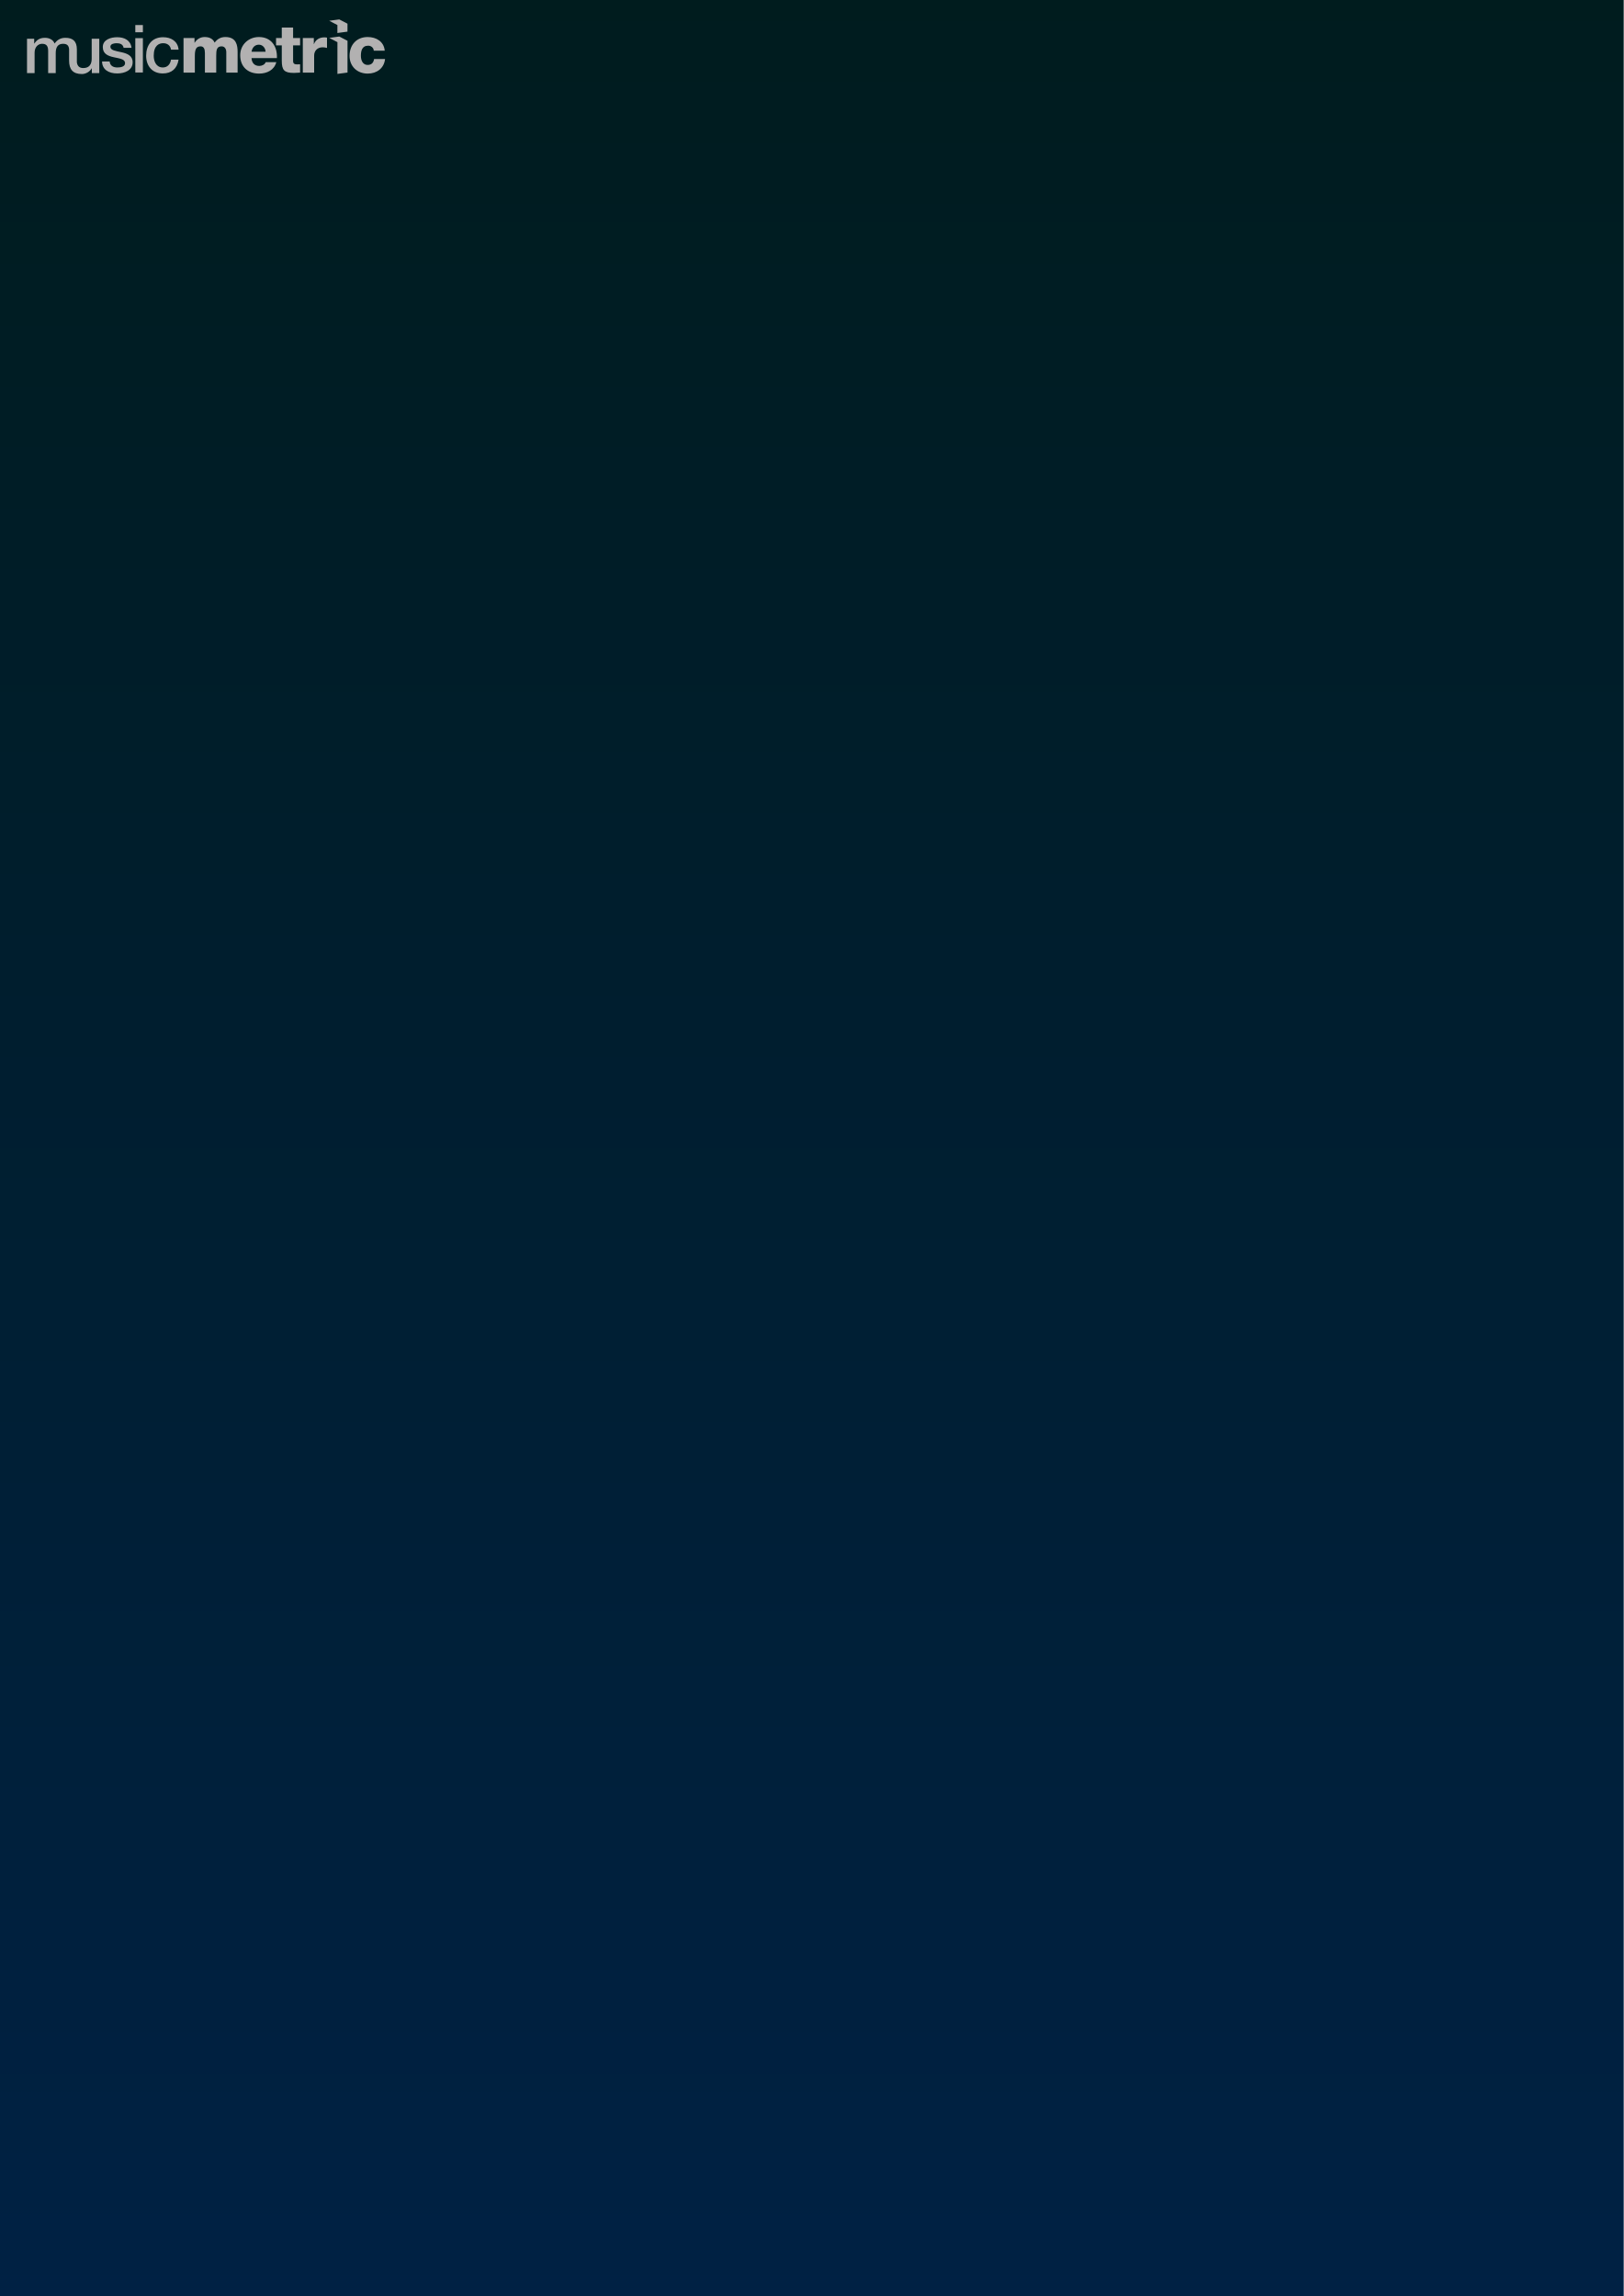
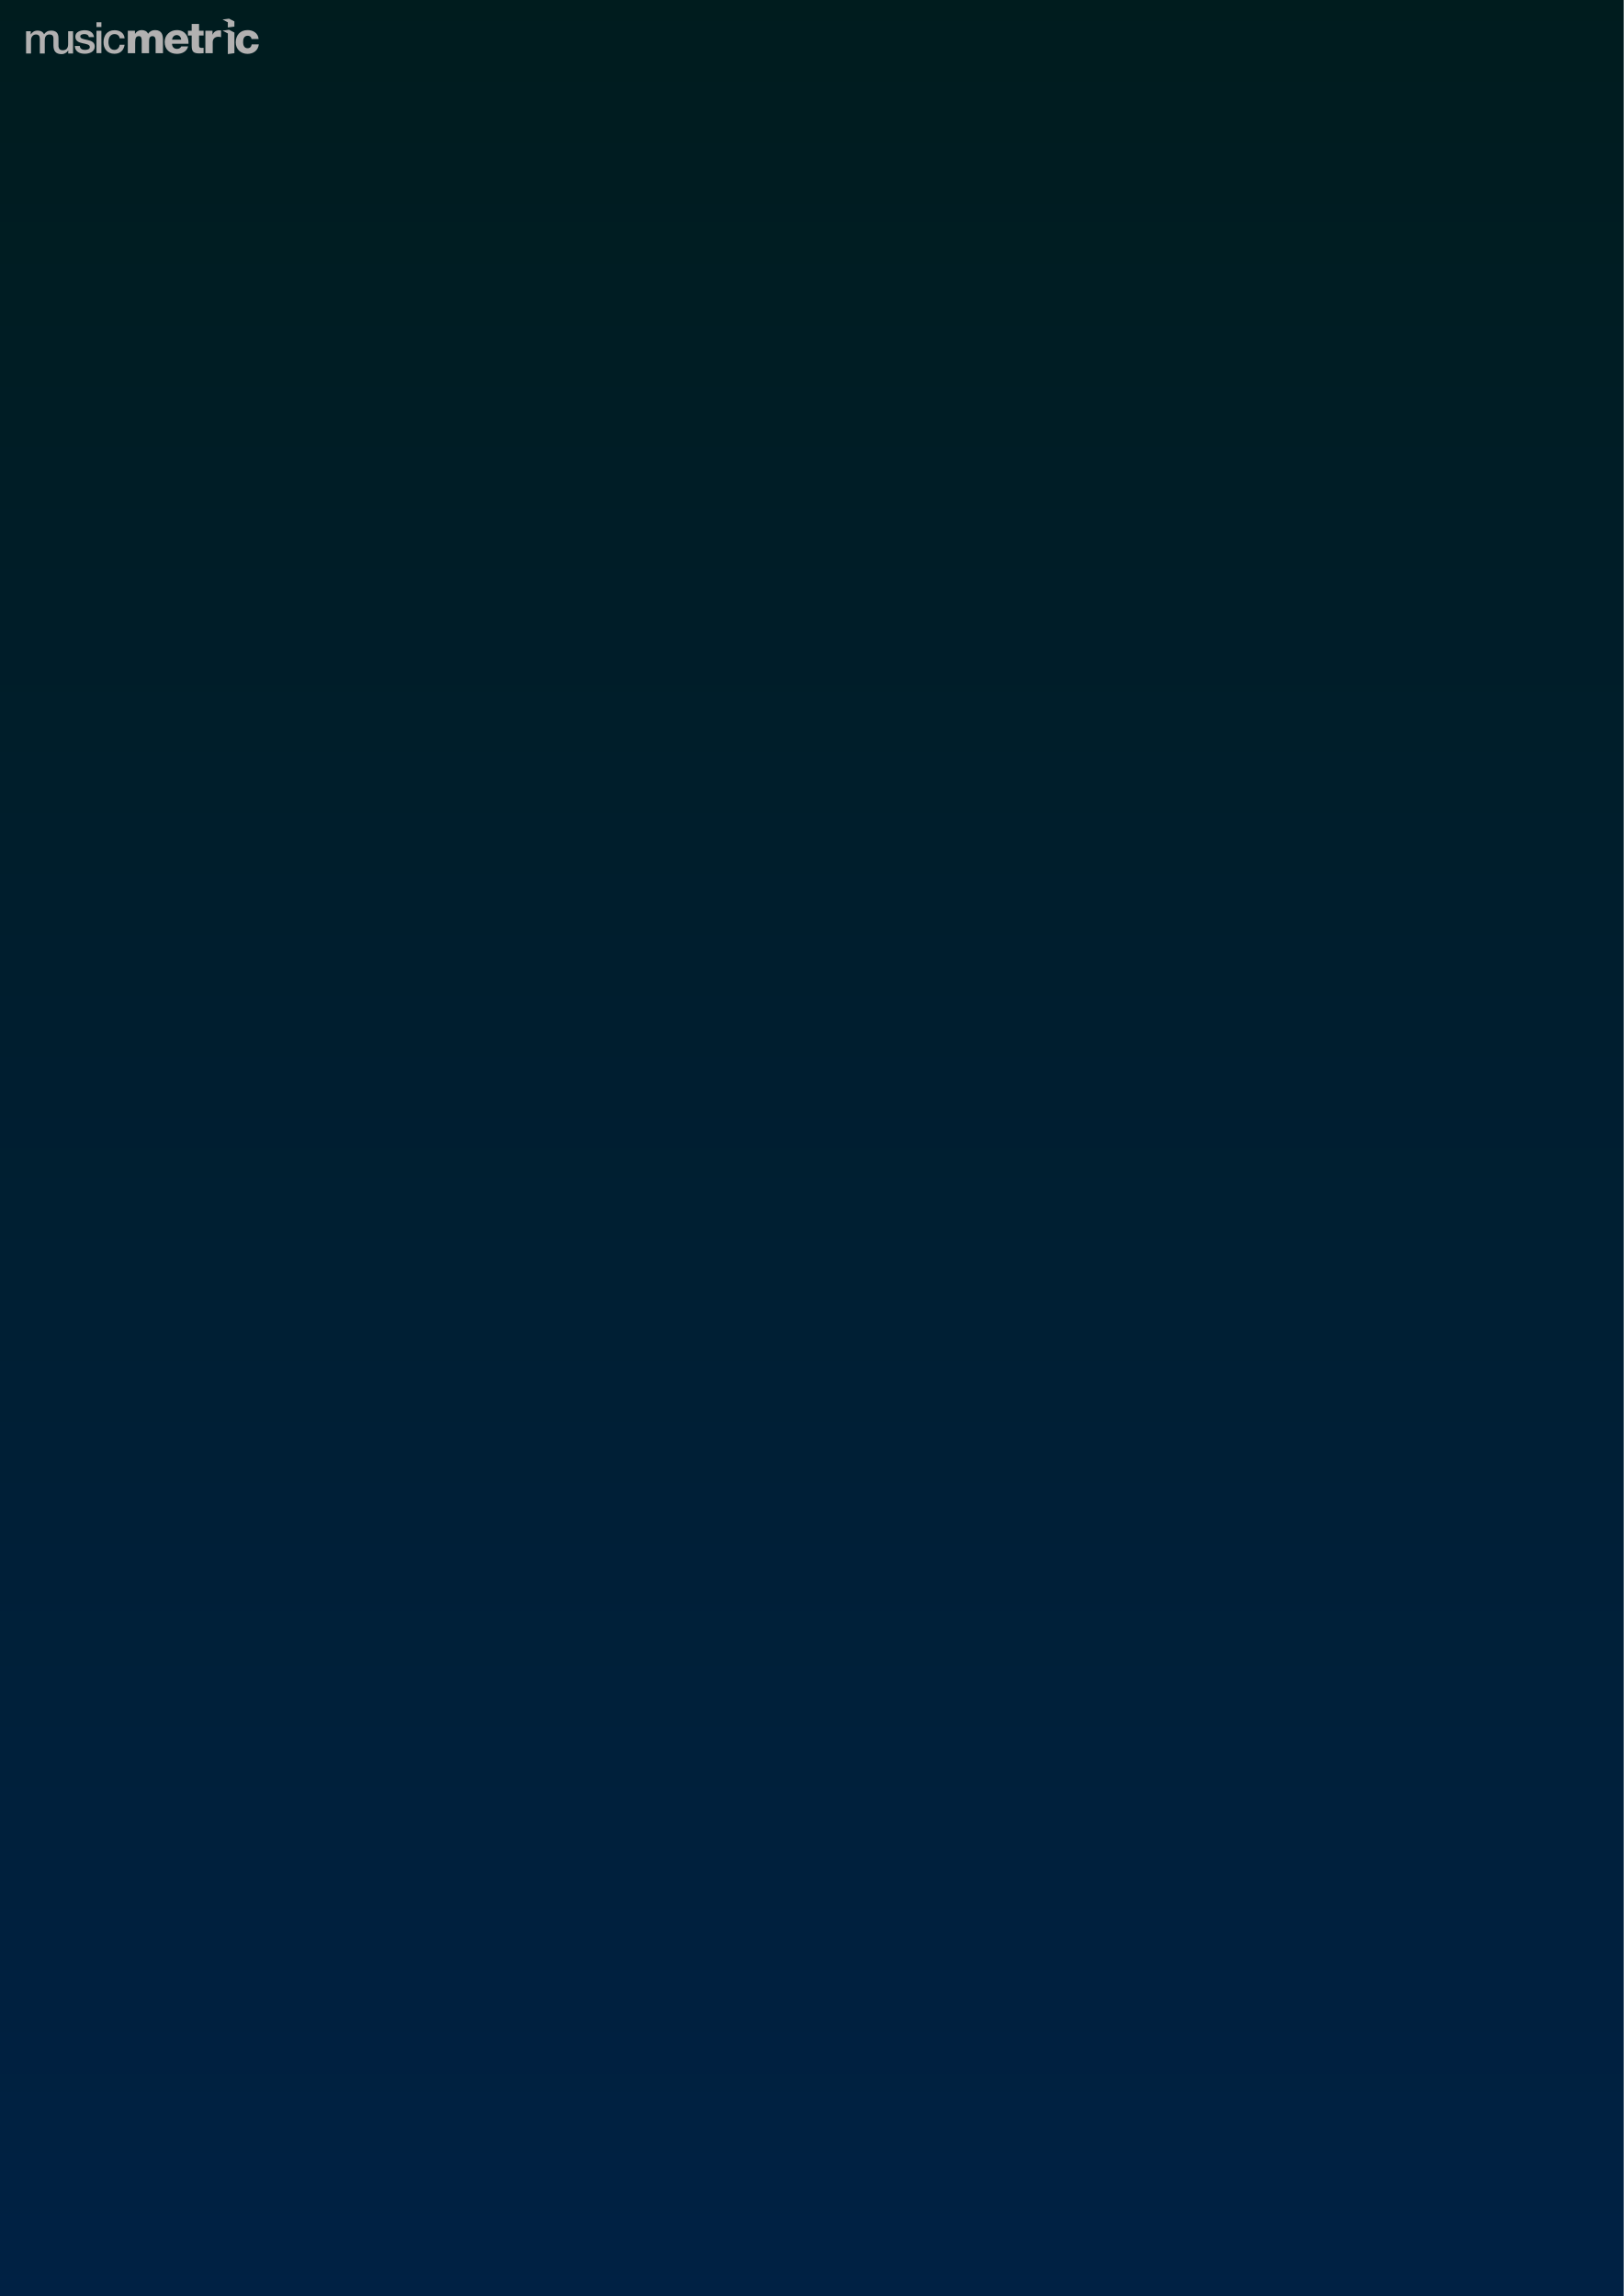
<svg xmlns="http://www.w3.org/2000/svg" xmlns:xlink="http://www.w3.org/1999/xlink" id="scene" width="420mm" height="594mm">
  <defs>
    <linearGradient id="bg-grad" x1="0%" y1="0%" x2="0%" y2="100%">
      <stop offset="0%" style="stop-color: #001C1E; stop-opacity: 1" />
      <stop offset="100%" style="stop-color: #002144; stop-opacity: 1" />
    </linearGradient>
    <symbol id="balloon" overflow="visible">
-       <path d="M110.345,28.431C96.876,13.409,75.112,15.188,72.703,15.136c0,0-21.93-1.554-35.57,11.913                      c-13.641,13.469-7.425,32.118-1.727,41.788c2.945,4.995,10.704,14.09,16.761,22.21c5.663,7.588,9.744,15.689,9.744,15.689                      l0.777,4.921h1.298l2.062,10.373h-2.123c-0.213,0-0.387,0.309-0.387,0.692c0,0.383,0.173,0.693,0.387,0.693h1.637                      c-0.202,0.35-0.32,0.753-0.32,1.186v5.673c0,1.311,1.063,2.375,2.375,2.375h9.894c1.313,0,2.374-1.064,2.374-2.375v-5.673                      c0-0.433-0.117-0.836-0.32-1.186h1.263c0.215,0,0.388-0.311,0.388-0.693c0-0.384-0.173-0.692-0.388-0.692h-1.53l2.063-10.373h1.531                      l0.777-4.748l9.264-15.722l17.414-22.524C110.345,68.663,126.034,45.933,110.345,28.431z M77.42,111.657l-1.123,10.373h-7.056                      l-1.126-10.373H77.42z M64.676,111.657h2.749l1.125,10.373h-1.812L64.676,111.657z M78.605,122.03h-1.618l1.125-10.373h2.556                      L78.605,122.03z" />
+       <path id="balloon_path" transform="translate(-75, -70)" d="M110.345,28.431C96.876,13.409,75.112,15.188,72.703,15.136c0,0-21.93-1.554-35.57,11.913                      c-13.641,13.469-7.425,32.118-1.727,41.788c2.945,4.995,10.704,14.09,16.761,22.21c5.663,7.588,9.744,15.689,9.744,15.689                      l0.777,4.921h1.298l2.062,10.373h-2.123c-0.213,0-0.387,0.309-0.387,0.692c0,0.383,0.173,0.693,0.387,0.693h1.637                      c-0.202,0.35-0.32,0.753-0.32,1.186v5.673c0,1.311,1.063,2.375,2.375,2.375h9.894c1.313,0,2.374-1.064,2.374-2.375v-5.673                      c0-0.433-0.117-0.836-0.32-1.186h1.263c0.215,0,0.388-0.311,0.388-0.693c0-0.384-0.173-0.692-0.388-0.692h-1.53l2.063-10.373h1.531                      l0.777-4.748l9.264-15.722l17.414-22.524C110.345,68.663,126.034,45.933,110.345,28.431z M77.42,111.657l-1.123,10.373h-7.056                      l-1.126-10.373H77.42z M64.676,111.657h2.749l1.125,10.373h-1.812L64.676,111.657z M78.605,122.03h-1.618l1.125-10.373h2.556                      L78.605,122.03z" />
    </symbol>
    <symbol id="mmlogo">
-       <path transform="scale(2.0)" d="m 170.786,16.36 c -0.034,-1.434 -1.302,-2.443 -2.704,-2.443 -3.092,0 -3.58,2.637 -3.58,4.982 0,2.181 0.943,4.427 3.288,4.427 1.921,0 2.897,-1.107 3.159,-2.898 l 5.371,0 c -0.489,4.526 -4.006,7.132 -8.499,7.132 -5.076,0 -8.856,-3.483 -8.856,-8.661 0,-5.373 3.418,-9.216 8.856,-9.216 4.202,0 7.948,2.216 8.335,6.677 l -5.37,0 z m -16.836,-6.919 -4.927,0.664 4.014,2.087 -0.006,15.522 4.932,-0.662 0.002,-15.524 -4.015,-2.087 z m -0.012,-8.368 -4.927,0.661 4.015,2.088 -0.01,3.891 4.929,-0.662 0.008,-3.891 -4.015,-2.087 z m -17.816,9.098 5.376,0 0,2.964 0.061,0 c 0.813,-2.15 2.705,-3.289 5.08,-3.289 0.424,0 0.881,0.032 1.302,0.133 l 0,5.046 c -0.715,-0.196 -1.365,-0.326 -2.113,-0.326 -2.738,0 -4.169,1.886 -4.169,4.004 l 0,8.368 -5.537,0 0,-16.9 z m -1.335,3.583 -3.42,0 0,7.683 c 0,1.335 0.785,1.628 1.985,1.628 0.459,0 0.946,-0.064 1.435,-0.064 l 0,4.07 c -1.01,0.032 -2.019,0.161 -3.029,0.161 -4.722,0 -5.924,-1.365 -5.924,-5.957 l 0,-7.521 -2.804,0 0,-3.583 2.804,0 0,-5.113 5.533,0 0,5.113 3.42,0 0,3.583 z m -23.738,6.22 c 0.098,2.312 1.431,3.842 3.777,3.842 1.336,0 2.638,-0.618 3.159,-1.855 l 5.175,-0.003 c -1.009,3.909 -4.623,5.602 -8.398,5.602 -5.503,0 -9.249,-3.32 -9.249,-8.989 0,-5.175 4.138,-8.886 9.118,-8.888 6.057,0.002 9.084,4.557 8.823,10.291 l -12.405,0 z m 6.871,-3.095 c -0.098,-1.888 -1.431,-3.45 -3.289,-3.45 -1.955,0 -3.257,1.398 -3.582,3.45 l 6.871,0 z m -40.116,-6.708 5.372,0 0,2.313 0.066,0 c 1.008,-1.692 2.801,-2.801 4.85,-2.801 2.118,0 4.006,0.683 4.919,2.738 1.332,-1.793 2.993,-2.738 5.274,-2.738 5.37,0 5.957,4.071 5.957,7.295 l 0,10.093 -5.534,0 0,-9.932 c 0,-1.823 -0.881,-2.899 -2.312,-2.899 -2.375,0 -2.607,1.827 -2.607,4.559 l 0,8.272 -5.533,0 0,-9.604 c 0,-1.988 -0.587,-3.227 -2.083,-3.227 -1.986,0 -2.833,1.142 -2.833,4.593 l 0,8.238 -5.536,0 0,-16.9 z m -44.887,0.349 0,9.747 c 0,2.602 -1.041,4.582 -4.124,4.582 -1.693,0 -2.809,-0.76 -3.125,-2.752 l 0,-6.38 c 0,-4.093 -2.078,-5.652 -5.62,-5.652 -2.437,0 -4.031,1.073 -5.265,2.795 -0.746,-1.919 -2.665,-2.795 -4.712,-2.795 -2.662,0 -4.061,1.138 -5.168,2.795 l -0.096,0 0,-2.34 -3.509,0 0,16.799 3.706,0 0,-9.977 c 0,-2.793 1.753,-4.352 3.671,-4.352 2.241,0 2.957,1.236 2.957,3.542 l 0,10.787 3.705,0 0,-9.846 c 0,-2.827 1.071,-4.483 3.573,-4.483 2.09,0 2.752,0.968 2.959,2.513 l 0,5.674 c 0,4.389 1.886,6.596 6.274,6.596 1.849,0 3.865,-1.101 4.774,-2.794 l 0.068,0 0,2.34 3.639,0 0,-16.799 -3.707,0 z m 38.767,5.335 c -0.293,-2.047 -1.786,-3.15 -3.834,-3.15 -1.916,0 -4.612,1.007 -4.612,6.106 0,2.796 1.234,5.753 4.451,5.753 2.143,0 3.639,-1.431 3.995,-3.836 l 3.704,0 c -0.683,4.354 -3.377,6.76 -7.699,6.76 -5.264,0 -8.157,-3.735 -8.157,-8.677 0,-5.068 2.761,-9.033 8.285,-9.033 3.9,0 7.215,1.952 7.571,6.077 l -3.704,0 z m -17.448,-12.024 3.703,0 0,3.511 -3.703,0 0,-3.511 z m 0,6.402 3.703,0 0,16.798 -3.703,0 0,-16.798 z m -12.544,11.409 c 0.195,2.14 1.82,2.924 3.802,2.924 1.398,0 3.834,-0.294 3.734,-2.212 -0.097,-1.948 -2.793,-2.178 -5.49,-2.793 -2.729,-0.586 -5.394,-1.558 -5.394,-4.973 0,-3.673 3.964,-4.81 7.018,-4.81 3.444,0 6.565,1.43 7.02,5.168 l -3.867,0 c -0.325,-1.755 -1.787,-2.241 -3.411,-2.241 -1.075,0 -3.054,0.259 -3.054,1.721 0,1.819 2.728,2.079 5.458,2.699 2.697,0.616 5.427,1.592 5.427,4.904 0,3.997 -4.031,5.459 -7.506,5.459 -4.226,0 -7.378,-1.885 -7.443,-5.846 l 3.706,0 z" />
+       <path id="mmlogo_path" transform="scale(1.3)" d="m 170.786,16.36 c -0.034,-1.434 -1.302,-2.443 -2.704,-2.443 -3.092,0 -3.58,2.637 -3.58,4.982 0,2.181 0.943,4.427 3.288,4.427 1.921,0 2.897,-1.107 3.159,-2.898 l 5.371,0 c -0.489,4.526 -4.006,7.132 -8.499,7.132 -5.076,0 -8.856,-3.483 -8.856,-8.661 0,-5.373 3.418,-9.216 8.856,-9.216 4.202,0 7.948,2.216 8.335,6.677 l -5.37,0 z m -16.836,-6.919 -4.927,0.664 4.014,2.087 -0.006,15.522 4.932,-0.662 0.002,-15.524 -4.015,-2.087 z m -0.012,-8.368 -4.927,0.661 4.015,2.088 -0.01,3.891 4.929,-0.662 0.008,-3.891 -4.015,-2.087 z m -17.816,9.098 5.376,0 0,2.964 0.061,0 c 0.813,-2.15 2.705,-3.289 5.08,-3.289 0.424,0 0.881,0.032 1.302,0.133 l 0,5.046 c -0.715,-0.196 -1.365,-0.326 -2.113,-0.326 -2.738,0 -4.169,1.886 -4.169,4.004 l 0,8.368 -5.537,0 0,-16.9 z m -1.335,3.583 -3.42,0 0,7.683 c 0,1.335 0.785,1.628 1.985,1.628 0.459,0 0.946,-0.064 1.435,-0.064 l 0,4.07 c -1.01,0.032 -2.019,0.161 -3.029,0.161 -4.722,0 -5.924,-1.365 -5.924,-5.957 l 0,-7.521 -2.804,0 0,-3.583 2.804,0 0,-5.113 5.533,0 0,5.113 3.42,0 0,3.583 z m -23.738,6.22 c 0.098,2.312 1.431,3.842 3.777,3.842 1.336,0 2.638,-0.618 3.159,-1.855 l 5.175,-0.003 c -1.009,3.909 -4.623,5.602 -8.398,5.602 -5.503,0 -9.249,-3.32 -9.249,-8.989 0,-5.175 4.138,-8.886 9.118,-8.888 6.057,0.002 9.084,4.557 8.823,10.291 l -12.405,0 z m 6.871,-3.095 c -0.098,-1.888 -1.431,-3.45 -3.289,-3.45 -1.955,0 -3.257,1.398 -3.582,3.45 l 6.871,0 z m -40.116,-6.708 5.372,0 0,2.313 0.066,0 c 1.008,-1.692 2.801,-2.801 4.85,-2.801 2.118,0 4.006,0.683 4.919,2.738 1.332,-1.793 2.993,-2.738 5.274,-2.738 5.37,0 5.957,4.071 5.957,7.295 l 0,10.093 -5.534,0 0,-9.932 c 0,-1.823 -0.881,-2.899 -2.312,-2.899 -2.375,0 -2.607,1.827 -2.607,4.559 l 0,8.272 -5.533,0 0,-9.604 c 0,-1.988 -0.587,-3.227 -2.083,-3.227 -1.986,0 -2.833,1.142 -2.833,4.593 l 0,8.238 -5.536,0 0,-16.9 z m -44.887,0.349 0,9.747 c 0,2.602 -1.041,4.582 -4.124,4.582 -1.693,0 -2.809,-0.76 -3.125,-2.752 l 0,-6.38 c 0,-4.093 -2.078,-5.652 -5.62,-5.652 -2.437,0 -4.031,1.073 -5.265,2.795 -0.746,-1.919 -2.665,-2.795 -4.712,-2.795 -2.662,0 -4.061,1.138 -5.168,2.795 l -0.096,0 0,-2.34 -3.509,0 0,16.799 3.706,0 0,-9.977 c 0,-2.793 1.753,-4.352 3.671,-4.352 2.241,0 2.957,1.236 2.957,3.542 l 0,10.787 3.705,0 0,-9.846 c 0,-2.827 1.071,-4.483 3.573,-4.483 2.09,0 2.752,0.968 2.959,2.513 l 0,5.674 c 0,4.389 1.886,6.596 6.274,6.596 1.849,0 3.865,-1.101 4.774,-2.794 l 0.068,0 0,2.34 3.639,0 0,-16.799 -3.707,0 z m 38.767,5.335 c -0.293,-2.047 -1.786,-3.15 -3.834,-3.15 -1.916,0 -4.612,1.007 -4.612,6.106 0,2.796 1.234,5.753 4.451,5.753 2.143,0 3.639,-1.431 3.995,-3.836 l 3.704,0 c -0.683,4.354 -3.377,6.76 -7.699,6.76 -5.264,0 -8.157,-3.735 -8.157,-8.677 0,-5.068 2.761,-9.033 8.285,-9.033 3.9,0 7.215,1.952 7.571,6.077 l -3.704,0 z m -17.448,-12.024 3.703,0 0,3.511 -3.703,0 0,-3.511 z m 0,6.402 3.703,0 0,16.798 -3.703,0 0,-16.798 z m -12.544,11.409 c 0.195,2.14 1.82,2.924 3.802,2.924 1.398,0 3.834,-0.294 3.734,-2.212 -0.097,-1.948 -2.793,-2.178 -5.49,-2.793 -2.729,-0.586 -5.394,-1.558 -5.394,-4.973 0,-3.673 3.964,-4.81 7.018,-4.81 3.444,0 6.565,1.43 7.02,5.168 l -3.867,0 c -0.325,-1.755 -1.787,-2.241 -3.411,-2.241 -1.075,0 -3.054,0.259 -3.054,1.721 0,1.819 2.728,2.079 5.458,2.699 2.697,0.616 5.427,1.592 5.427,4.904 0,3.997 -4.031,5.459 -7.506,5.459 -4.226,0 -7.378,-1.885 -7.443,-5.846 l 3.706,0 z" />
    </symbol>
  </defs>
  <rect id="background" x="0" y="0" width="100%" height="100%" style="fill: url(#bg-grad);" />
  <use xlink:href="#mmlogo" x="1.5%" y="0.75%" style="fill: #b2b1b1" />
</svg>
